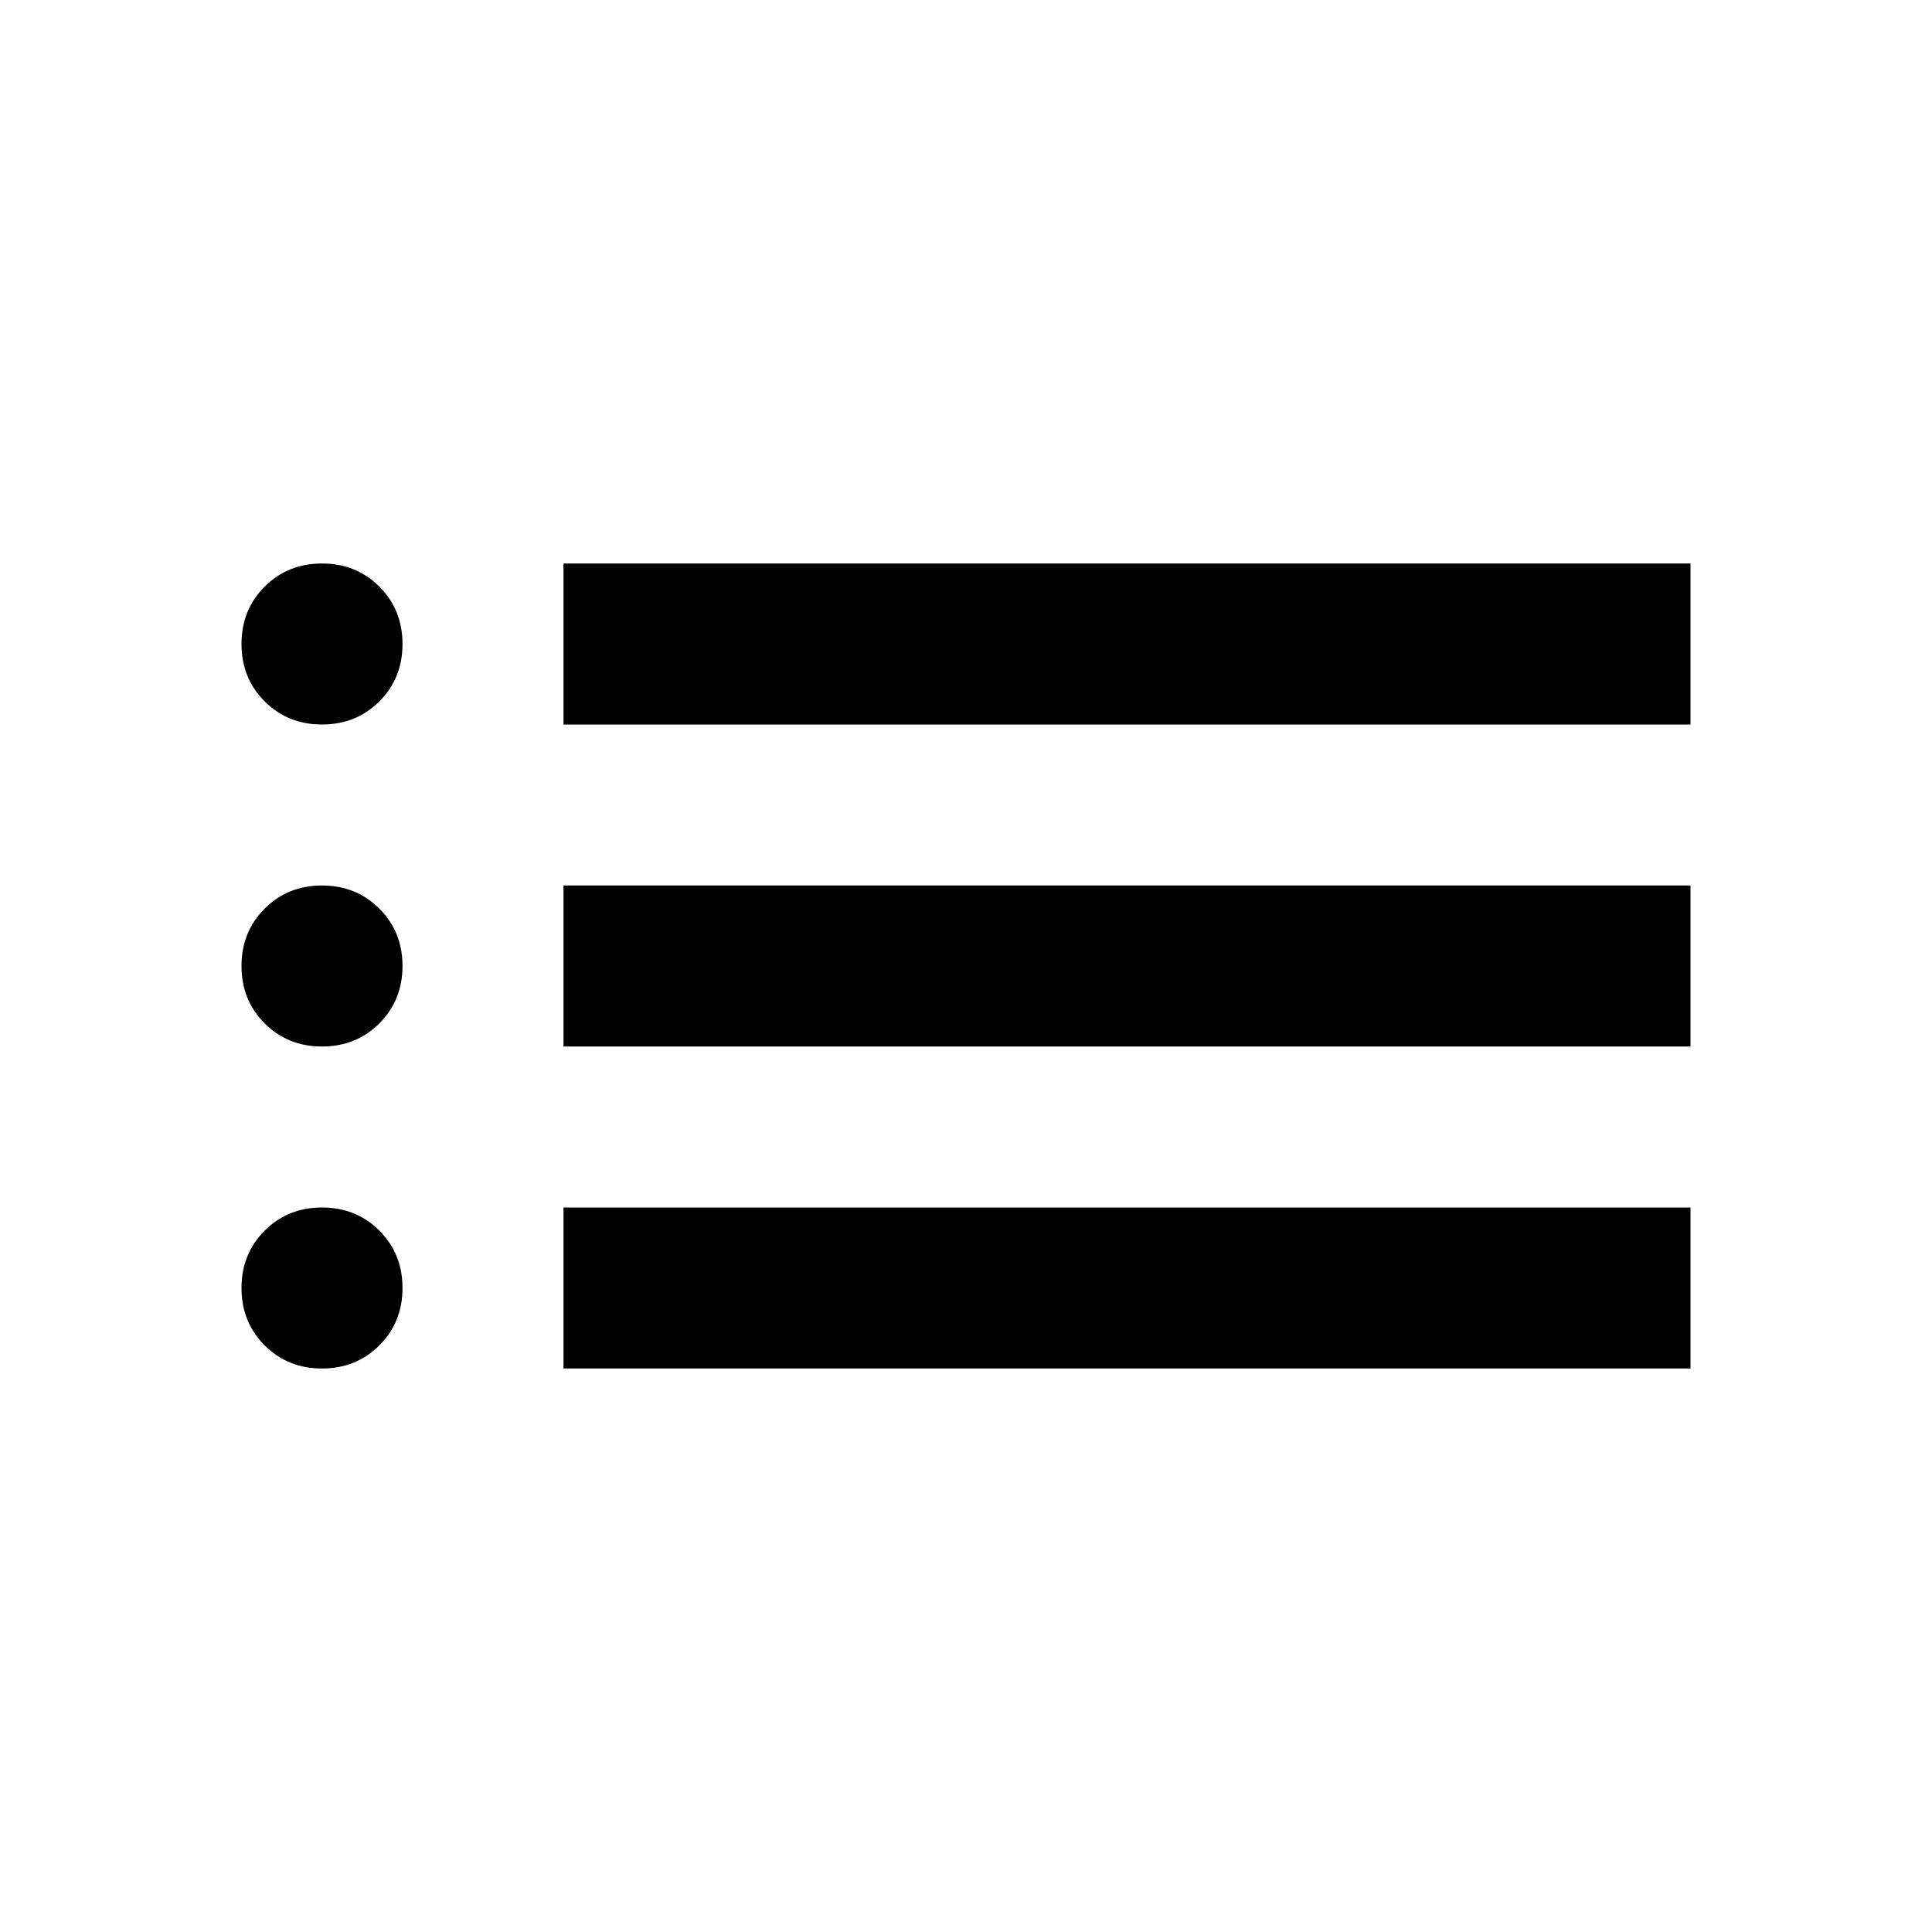
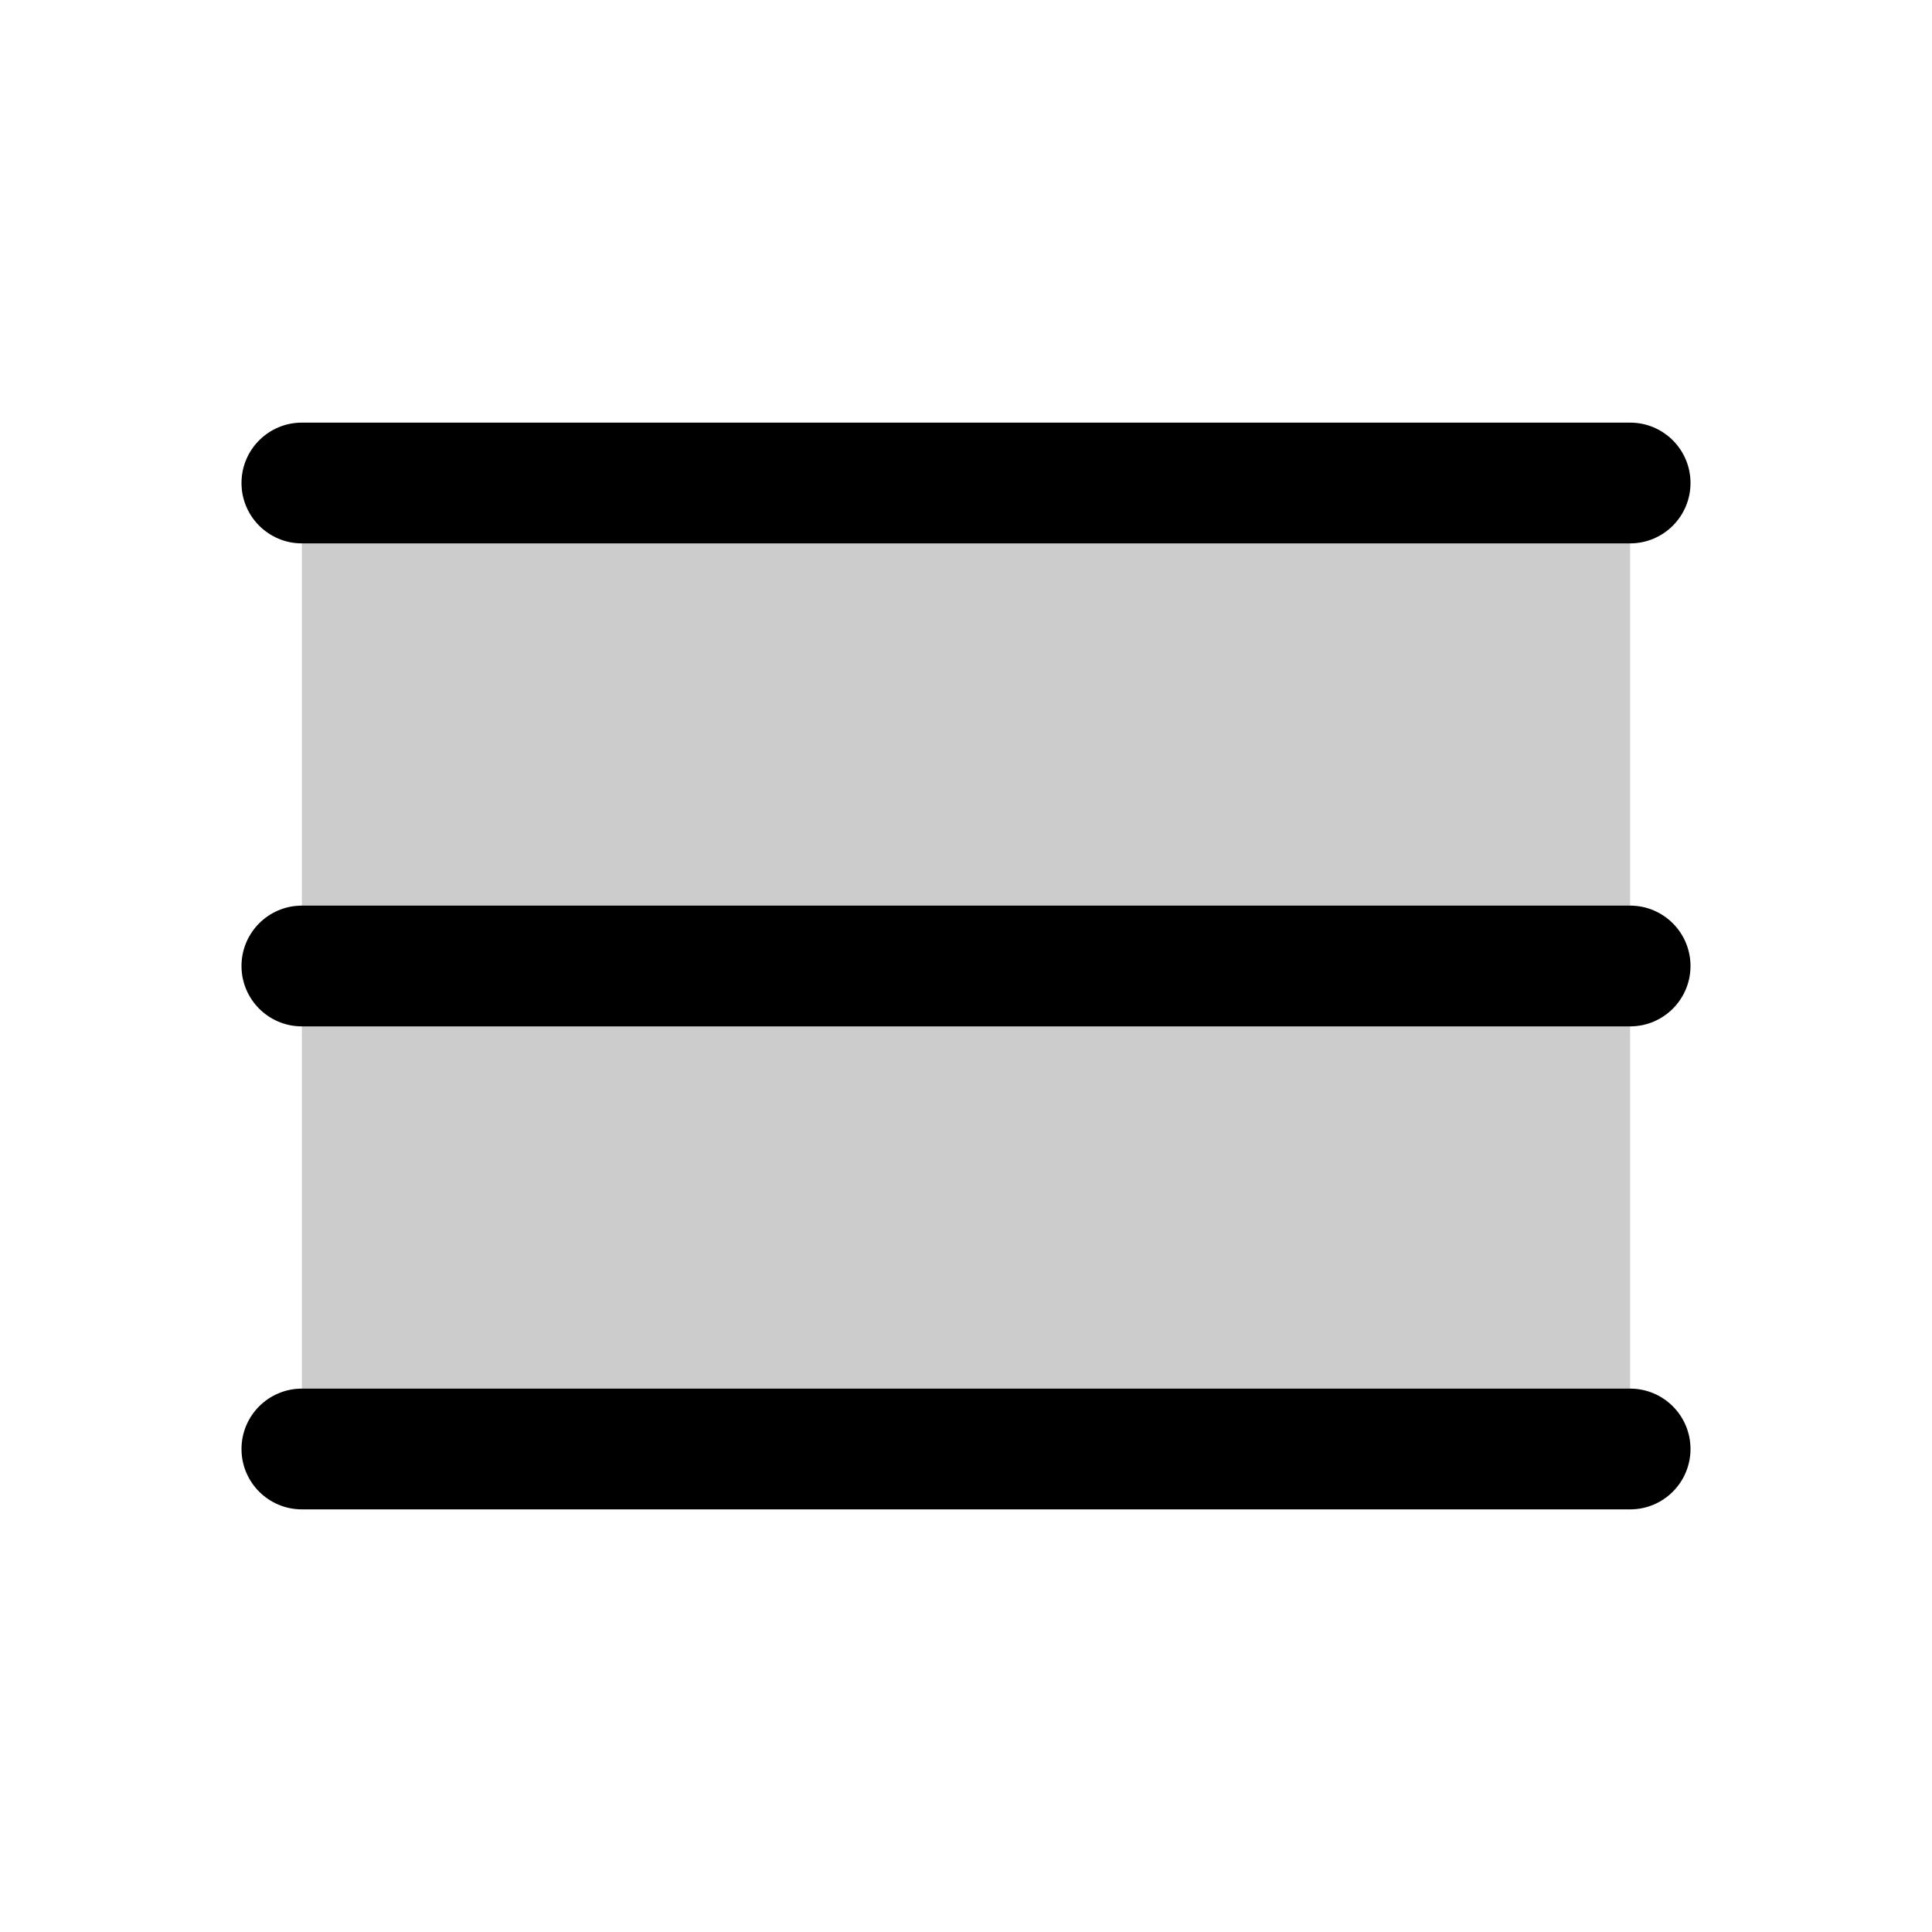
- <svg xmlns="http://www.w3.org/2000/svg" height="24" viewBox="0 -960 960 960" width="24">
-   <path d="M280-600v-80h560v80H280Zm0 160v-80h560v80H280Zm0 160v-80h560v80H280ZM160-600q-17 0-28.5-11.5T120-640q0-17 11.5-28.5T160-680q17 0 28.5 11.5T200-640q0 17-11.5 28.5T160-600Zm0 160q-17 0-28.5-11.5T120-480q0-17 11.5-28.5T160-520q17 0 28.5 11.5T200-480q0 17-11.5 28.5T160-440Zm0 160q-17 0-28.5-11.5T120-320q0-17 11.5-28.5T160-360q17 0 28.5 11.5T200-320q0 17-11.5 28.5T160-280Z" />
+ <svg xmlns="http://www.w3.org/2000/svg" width="32" height="32" fill="#000000" viewBox="0 0 256 256">
+   <path d="M216,64V192H40V64Z" opacity="0.2" />
+   <path d="M224,128a8,8,0,0,1-8,8H40a8,8,0,0,1,0-16H216A8,8,0,0,1,224,128ZM40,72H216a8,8,0,0,0,0-16H40a8,8,0,0,0,0,16ZM216,184H40a8,8,0,0,0,0,16H216a8,8,0,0,0,0-16Z" />
</svg>
